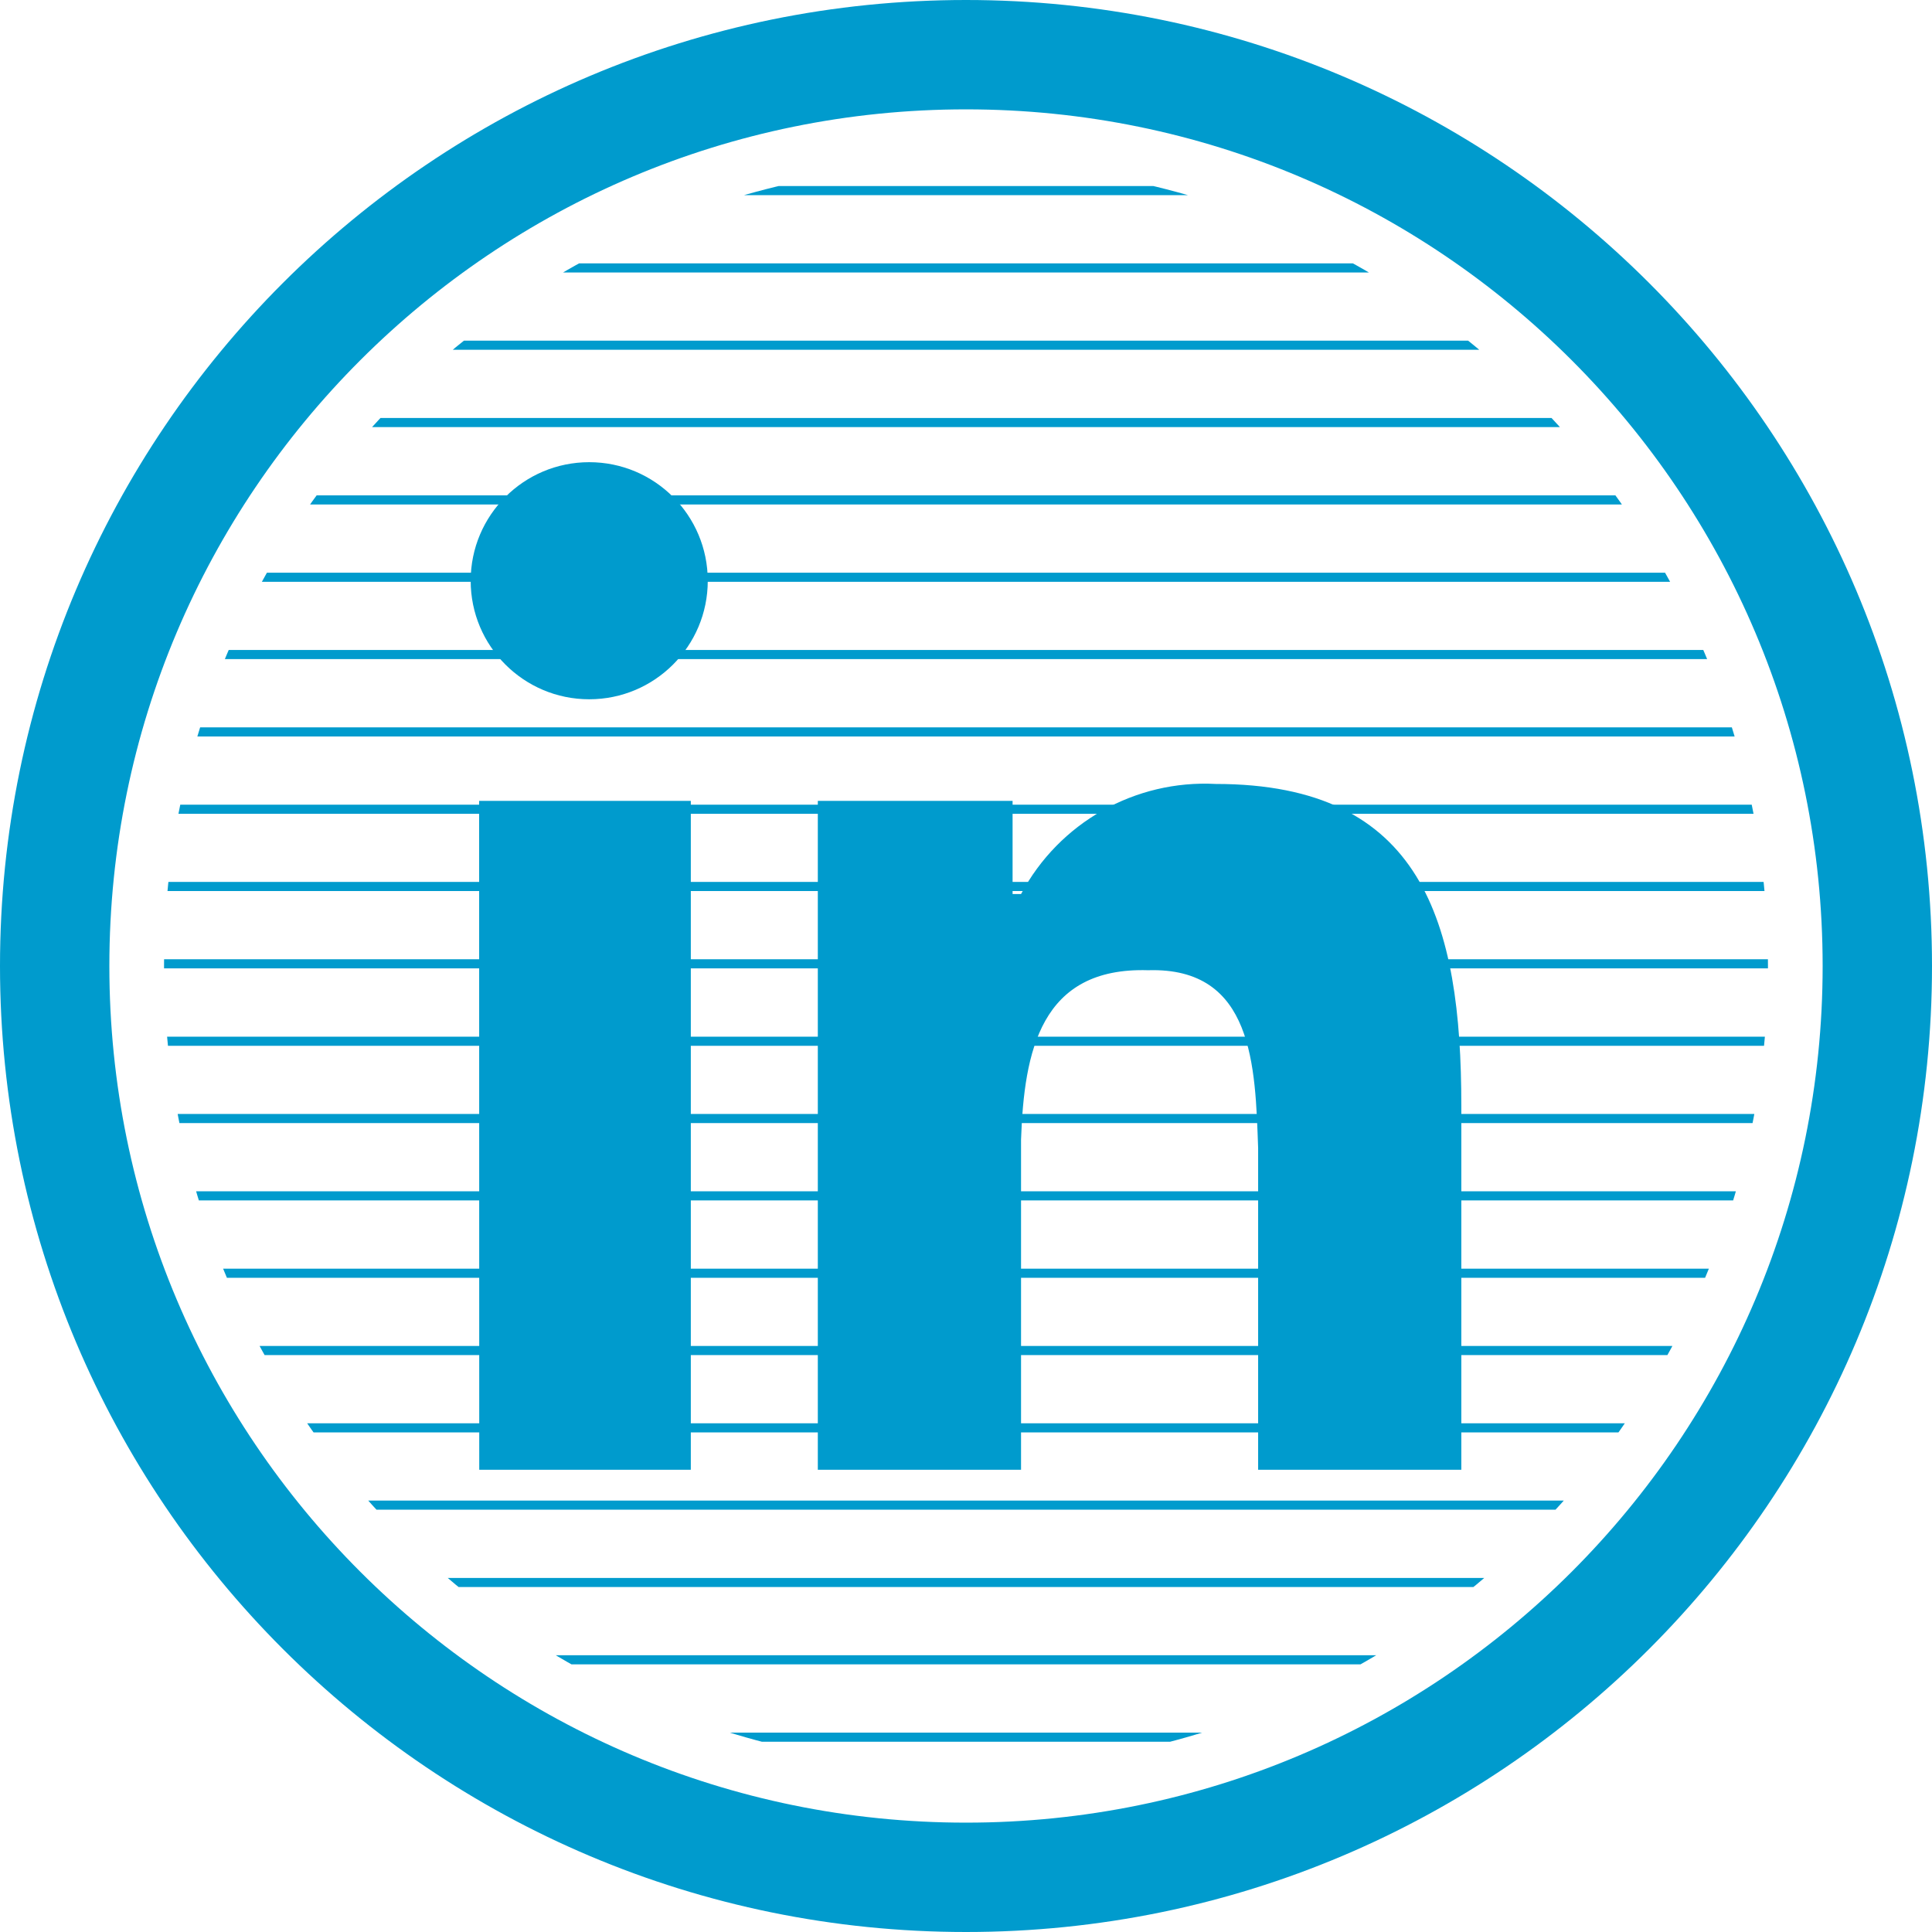
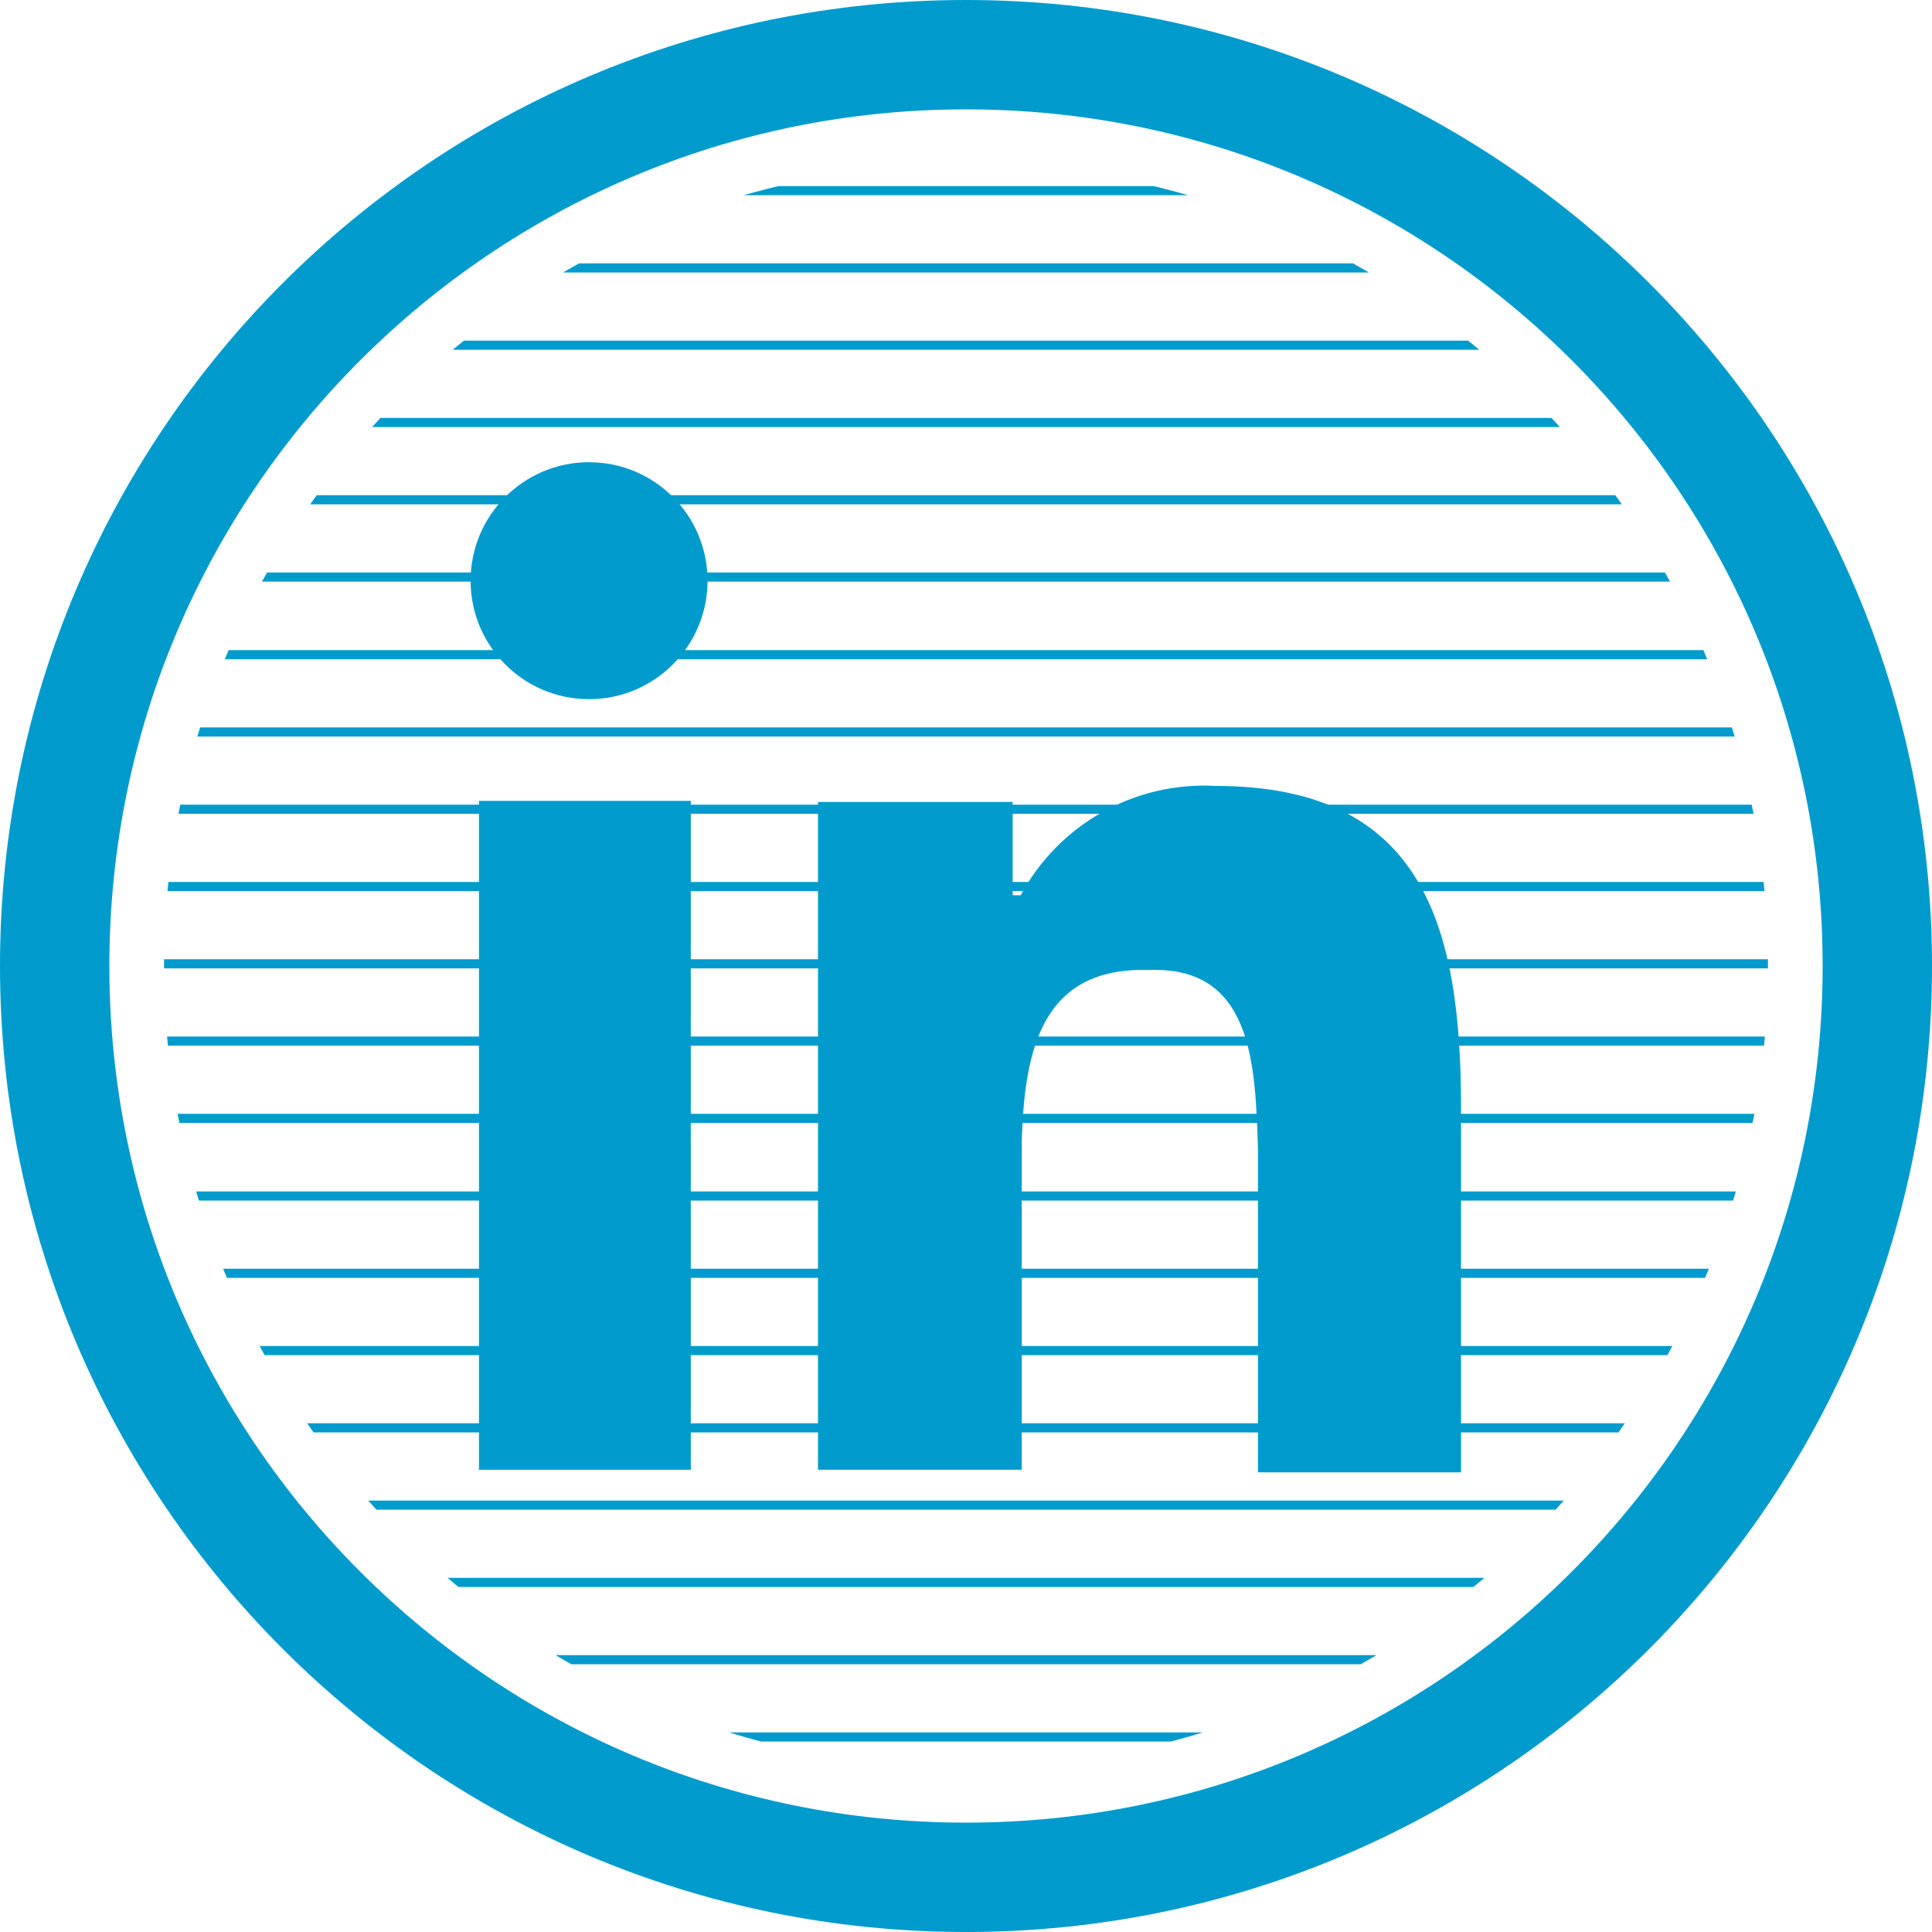
<svg xmlns="http://www.w3.org/2000/svg" viewBox="0 0 53 53">
  <defs>
-     <style>.a,.b,.d{fill:none;}.b,.d{stroke:#009bcd;stroke-miterlimit:10;}.b{stroke-width:3px;}.c{clip-path:url(#a);}.d{stroke-linecap:square;stroke-width:0.25px;}.e,.f{fill:#009bcd;}.e{fill-rule:evenodd;}</style>
-     <clipPath id="a">
-       <circle class="a" cx="26.5" cy="26.5" r="22" />
+     <style>.cls-1, .cls-2, .cls-4 { fill: none; } .cls-2, .cls-4 { stroke: #009bcd; stroke-miterlimit: 10; } .cls-2 { stroke-width: 3px; } .cls-3 { clip-path: url(#clip-path); } .cls-4 { stroke-linecap: square; stroke-width: 0.25px; } .cls-5, .cls-6 { fill: #009bcd; } .cls-5 { fill-rule: evenodd; }</style>
+     <clipPath id="clip-path">
+       <circle class="cls-1" cx="26.5" cy="26.5" r="22" />
    </clipPath>
  </defs>
-   <circle class="b" cx="26.5" cy="26.5" r="25" />
-   <path class="c d" d="M42.034 45.533H10.182m29.73 2.122H13.597m22.793 2.12H17.383m26.772-6.363H8.092m38.184-2.122H6.62m41.777-2.12H5.264m43.846-2.122H4.36m45.457-2.12H3.137m47.386-2.122H2.43m48.8-2.122H1.723m49.503-2.12H1.728M51.23 26.44H1.723m49.503-2.122H1.728M51.23 22.2H1.723m48.8-2.122H2.43m47.427-2.122H3.137m46.016-2.12H3.843m44.56-2.122H4.788m42.22-2.122h-40.1M44.89 9.47H9.03m33.71-2.12H11.153m28.77-2.122h-26.65m21.454-2.12H16.564" />
-   <path class="e" d="M22.435 21.97h5.343v2.556h.232a5.71 5.71 0 0 1 5.342-3.02c5.678 0 6.736 3.8 6.736 8.827v9.987h-5.574v-8.826c-.08-2.23-.122-4.968-3.02-4.878-2.95-.09-3.4 2.23-3.484 4.646v9.058h-5.575V21.97" />
-   <path class="f" d="M13.144 21.97h5.807v18.35h-5.804z" />
-   <circle class="f" cx="16.164" cy="15.931" r="3.252" />
+   <g id="Layer_2" data-name="Layer 2">
+     <g id="Layer_1-2" data-name="Layer 1">
+       <g id="LinkedIn">
+         <circle id="Circle" class="cls-2" cx="26.5" cy="26.5" r="25" />
+         <g class="cls-3" id="Hatching">
+           <path class="cls-4" d="M42.03 45.53H10.18m29.73 2.12H13.6m22.79 2.13H17.38m26.77-6.37H8.09m38.19-2.12H6.62m41.78-2.12H5.26m43.85-2.12H4.36m45.46-2.12H3.14m47.38-2.12H2.43m48.8-2.13H1.72m49.51-2.12H1.73m49.5-2.12H1.72m49.51-2.12H1.73m49.5-2.12H1.72m48.8-2.12H2.43m47.43-2.12H3.14m46.01-2.13H3.84m44.56-2.12H4.79m42.22-2.12H6.91m37.98-2.12H9.03m33.71-2.12H11.15m28.77-2.12H13.27m21.46-2.12H16.56" id="Lines" />
+         </g>
+         <g id="Logo">
+           <path class="cls-5" d="M22.44 22h5.34v2.56H28a5.71 5.71 0 0 1 5.34-3c5.68 0 6.74 3.8 6.74 8.83v10h-5.57v-8.9c-.08-2.23-.12-5-3-4.88-2.95-.09-3.4 2.23-3.48 4.65v9.06h-5.59V22" />
+           <path class="cls-6" d="M13.14 21.97h5.81v18.35h-5.81z" />
+           <circle class="cls-6" cx="16.16" cy="15.93" r="3.25" />
+         </g>
+       </g>
+     </g>
+   </g>
</svg>
